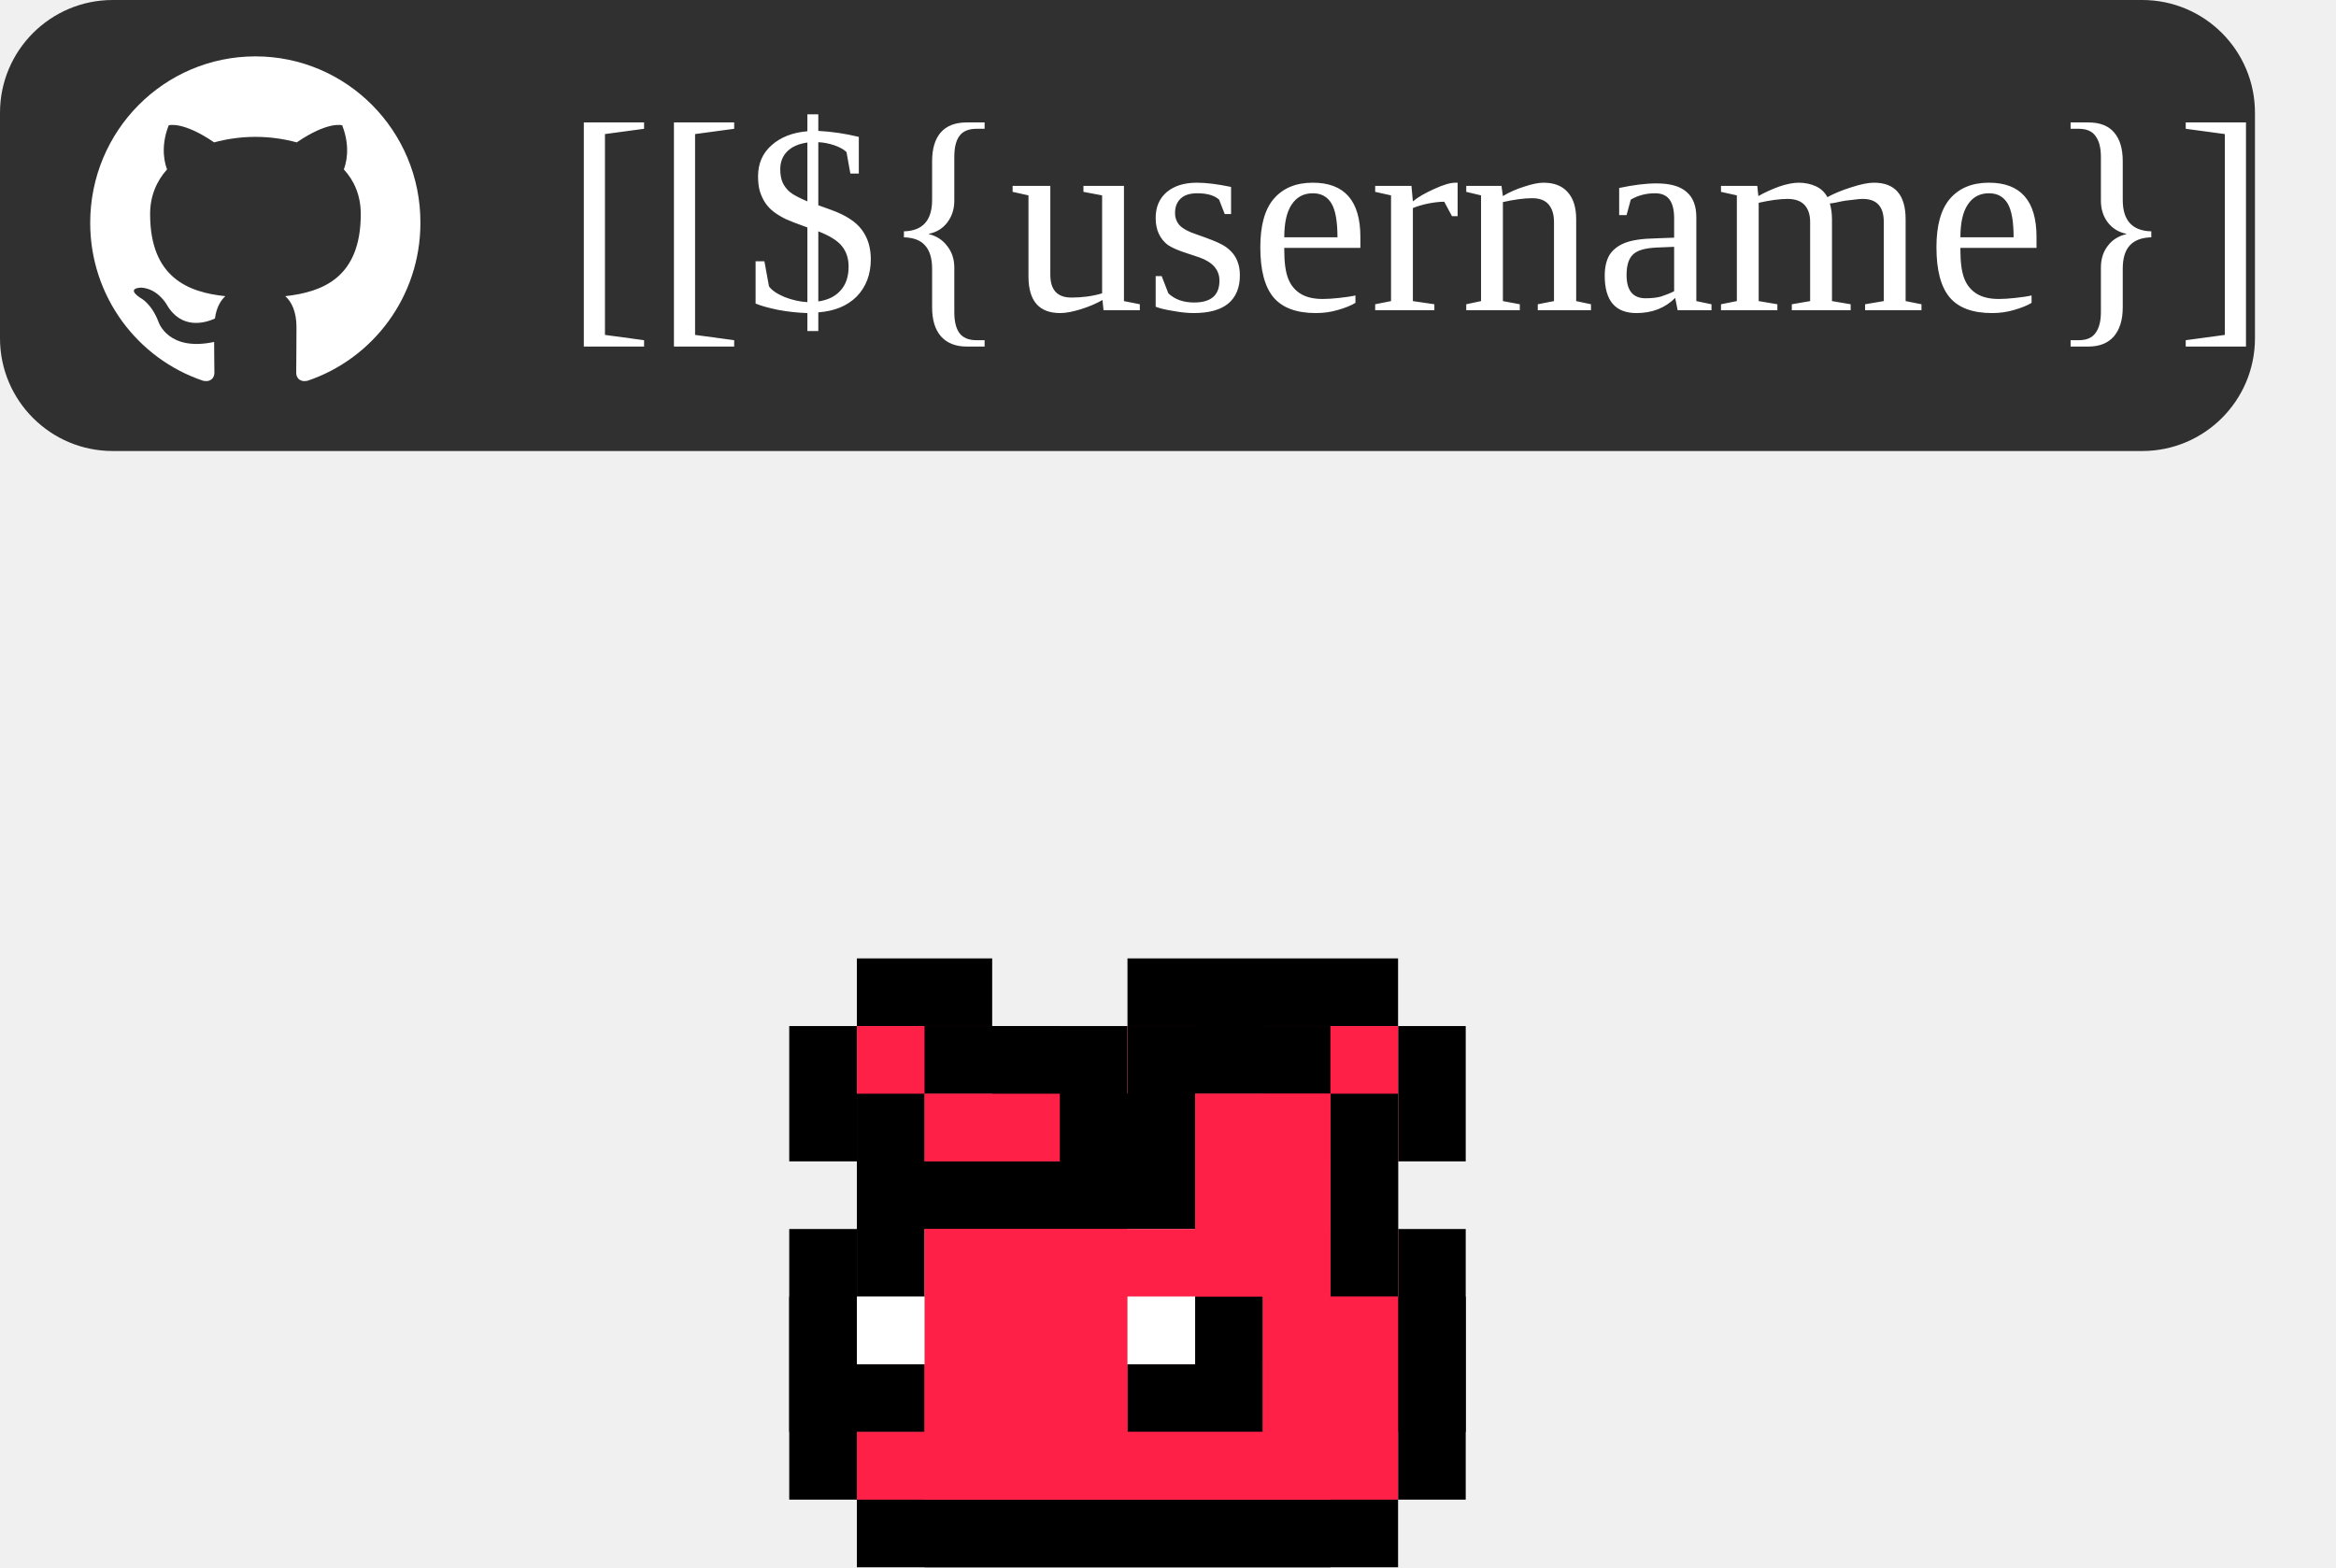
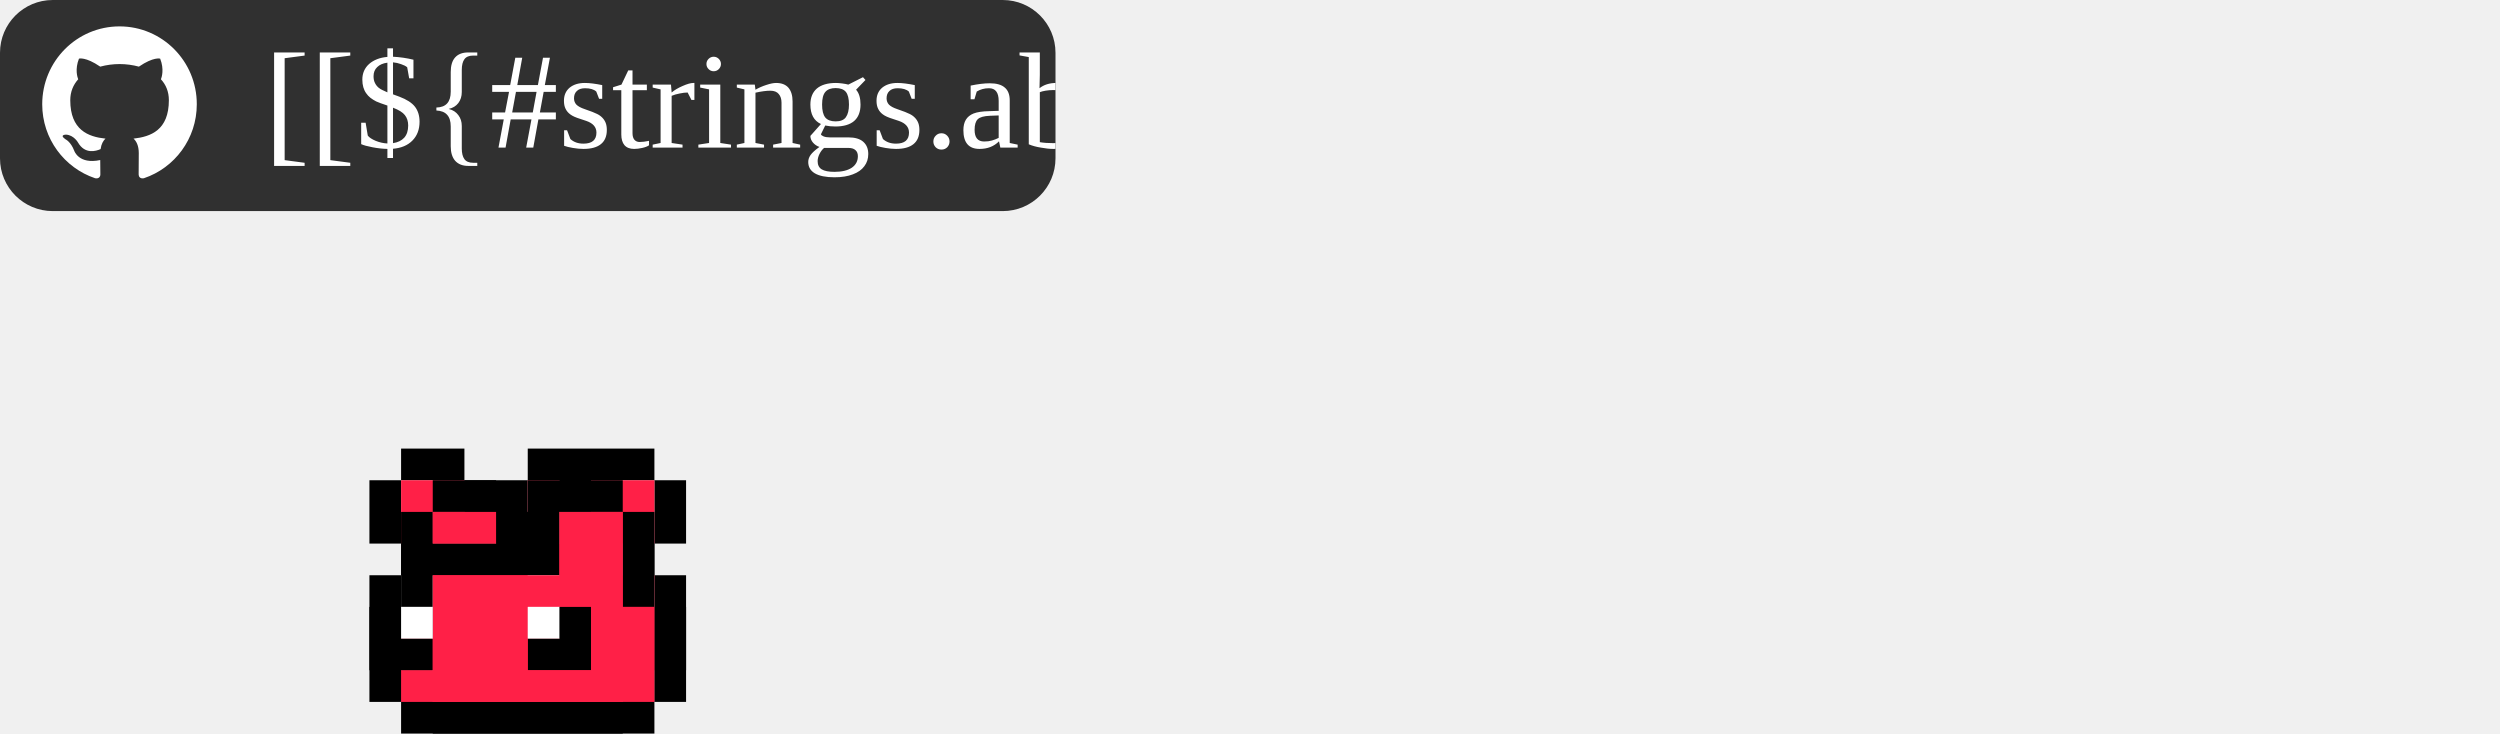
<svg xmlns="http://www.w3.org/2000/svg" fill="none" overflow="visible">
  <a href="https://github.com/[[${username}]]">
    <g id="body-[[${id}]]">
      <svg viewBox="0 0 100 100" width="100" height="100" x="32" y="40">
        <g id="frame1-[[${id}]]">
          <path stroke="#000000" d="M6 3h6M18 3h12M6 4h6M18 4h12M6 5h6M18 5h12M3 6h3M12 6h6M21 6h3M30 6h3M3 7h3M12 7h6M21 7h3M30 7h3M3 8h3M12 8h6M21 8h3M30 8h3M3 9h3M9 9h12M30 9h3M3 10h3M9 10h12M30 10h3M3 11h3M9 11h12M30 11h3M6 12h3M27 12h3M6 13h3M27 13h3M6 14h3M27 14h3M3 15h3M21 15h3M30 15h3M3 16h3M21 16h3M30 16h3M3 17h3M21 17h3M30 17h3M3 18h6M18 18h6M30 18h3M3 19h6M18 19h6M30 19h3M3 20h6M18 20h6M30 20h3M3 21h3M30 21h3M3 22h3M30 22h3M3 23h3M30 23h3M6 24h3M27 24h3M6 25h3M27 25h3M6 26h3M27 26h3M9 27h18M9 28h18M9 29h18" />
          <path stroke="#ff2047" d="M6 6h6M18 6h3M24 6h6M6 7h6M18 7h3M24 7h6M6 8h6M18 8h3M24 8h6M6 9h3M21 9h9M6 10h3M21 10h9M6 11h3M21 11h9M9 12h18M9 13h18M9 14h18M9 15h9M24 15h6M9 16h9M24 16h6M9 17h9M24 17h6M9 18h9M24 18h6M9 19h9M24 19h6M9 20h9M24 20h6M6 21h24M6 22h24M6 23h24M9 24h18M9 25h18M9 26h18" />
          <path stroke="#ffffff" d="M6 15h3M18 15h3M6 16h3M18 16h3M6 17h3M18 17h3" />
        </g>
        <g id="frame2-[[${id}]]">
          <path stroke="#000000" d="M9 6h6M18 6h9M9 7h6M18 7h9M9 8h6M18 8h9M6 9h3M15 9h6M27 9h3M6 10h3M15 10h6M27 10h3M6 11h3M15 11h6M27 11h3M6 12h15M27 12h3M6 13h15M27 13h3M6 14h15M27 14h3M6 15h3M27 15h3M6 16h3M27 16h3M6 17h3M27 17h3M3 18h3M21 18h3M30 18h3M3 19h3M21 19h3M30 19h3M3 20h3M21 20h3M30 20h3M3 21h6M18 21h6M30 21h3M3 22h6M18 22h6M30 22h3M3 23h6M18 23h6M30 23h3M3 24h3M30 24h3M3 25h3M30 25h3M3 26h3M30 26h3M6 27h24M6 28h24M6 29h24" />
          <path stroke="#ff2047" d="M9 9h6M21 9h6M9 10h6M21 10h6M9 11h6M21 11h6M21 12h6M21 13h6M21 14h6M9 15h18M9 16h18M9 17h18M9 18h9M24 18h6M9 19h9M24 19h6M9 20h9M24 20h6M9 21h9M24 21h6M9 22h9M24 22h6M9 23h9M24 23h6M6 24h24M6 25h24M6 26h24" />
          <path stroke="#ffffff" d="M6 18h3M18 18h3M6 19h3M18 19h3M6 20h3M18 20h3" />
        </g>
      </svg>
      <svg viewBox="0 0 100 30" width="100" height="30" x="0" y="0">
        <g id="username-[[${id}]]">
          <rect x="0" y="0" width="100" height="20" fill="black" fill-opacity="0.8" rx="5" />
          <svg x="4" y="2.5" width="15" height="15" viewBox="0 0 100 100">
            <path fill-rule="evenodd" clip-rule="evenodd" d="M48.854 0C21.839 0 0 22 0 49.217c0 21.756 13.993 40.172 33.405 46.69 2.427.49 3.316-1.059 3.316-2.362 0-1.141-.08-5.052-.08-9.127-13.59 2.934-16.42-5.867-16.42-5.867-2.184-5.704-5.42-7.17-5.42-7.17-4.448-3.015.324-3.015.324-3.015 4.934.326 7.523 5.052 7.523 5.052 4.367 7.496 11.404 5.378 14.235 4.074.404-3.178 1.699-5.378 3.074-6.6-10.839-1.141-22.243-5.378-22.243-24.283 0-5.378 1.94-9.778 5.014-13.2-.485-1.222-2.184-6.275.486-13.038 0 0 4.125-1.304 13.426 5.052a46.97 46.97 0 0 1 12.214-1.63c4.125 0 8.33.571 12.213 1.63 9.302-6.356 13.427-5.052 13.427-5.052 2.67 6.763.97 11.816.485 13.038 3.155 3.422 5.015 7.822 5.015 13.2 0 18.905-11.404 23.06-22.324 24.283 1.78 1.548 3.316 4.481 3.316 9.126 0 6.6-.08 11.897-.08 13.526 0 1.304.89 2.853 3.316 2.364 19.412-6.52 33.405-24.935 33.405-46.691C97.707 22 75.788 0 48.854 0z" fill="#fff" />
          </svg>
-           <text x="25" y="11" dominant-baseline="middle" style="fill:white" textLength="70" lengthAdjust="spacing">
-                         [[${username}]]
+           <text x="25" y="11" dominant-baseline="middle" style="fill:white" font-size="13">
+                         [[${#strings.abbreviate(username, 12)}]]
                    </text>
          <rect x="0" y="23" width="[[${exp}]]" height="2" fill="#48ff00" rx="1" />
        </g>
      </svg>
    </g>
  </a>
  <style>
        #frame1-[[${id}]] {
        animation: 1s frameToggle infinite;
        }
        #frame2-[[${id}]] {
        animation: 1s frameToggle infinite reverse;
        }
        #body-[[${id}]] {
        animation: move-body-[[${id}]] [[${motion.duration}]]s infinite;
        }
        #username-[[${id}]] {
        animation: move-username-[[${id}]] [[${motion.duration}]]s infinite;
        }
        @keyframes move-body-[[${id}]] {
        0%, 10% {
        transform: translate([[${motion.positions[0].x}]]%, [[${y}]]%) scaleX([[${motion.positions[0].direction}]]);
        }
        20%, 30% {
        transform: translate([[${motion.positions[1].x}]]%, [[${y}]]%) scaleX([[${motion.positions[1].direction}]]);
        }
        40%, 50% {
        transform: translate([[${motion.positions[2].x}]]%, [[${y}]]%) scaleX([[${motion.positions[2].direction}]]);
        }
        50.01% {
        transform: translate([[${motion.positions[3].x}]]%, [[${y}]]%) scaleX([[${motion.positions[3].direction}]]);
        }
        60%, 70% {
        transform: translate([[${motion.positions[4].x}]]%, [[${y}]]%) scaleX([[${motion.positions[4].direction}]]);
        }
        80%, 100% {
        transform: translate([[${motion.positions[5].x}]]%, [[${y}]]%) scaleX([[${motion.positions[5].direction}]]);
        }
        }
        @keyframes move-username-[[${id}]] {
        0%, 10% {
        transform: scaleX([[${motion.positions[0].direction}]])
        translateX([[${motion.positions[0].direction &gt; 0 ? 0: -100}]]%);
        }
        20%, 30% {
        transform: scaleX([[${motion.positions[1].direction}]])
        translateX([[${motion.positions[1].direction &gt; 0 ? 0: -100}]]%);
        }
        40%, 50% {
        transform: scaleX([[${motion.positions[2].direction}]])
        translateX([[${motion.positions[2].direction &gt; 0 ? 0: -100}]]%);
        }
        50.01% {
        transform: scaleX([[${motion.positions[3].direction}]])
        translateX([[${motion.positions[3].direction &gt; 0 ? 0: -100}]]%);
        }
        60%, 70% {
        transform: scaleX([[${motion.positions[4].direction}]])
        translateX([[${motion.positions[4].direction &gt; 0 ? 0: -100}]]%);
        }
        80%, 100% {
        transform: scaleX([[${motion.positions[5].direction}]])
        translateX([[${motion.positions[5].direction &gt; 0 ? 0: -100}]]%);
        }
        }
    </style>
</svg>
